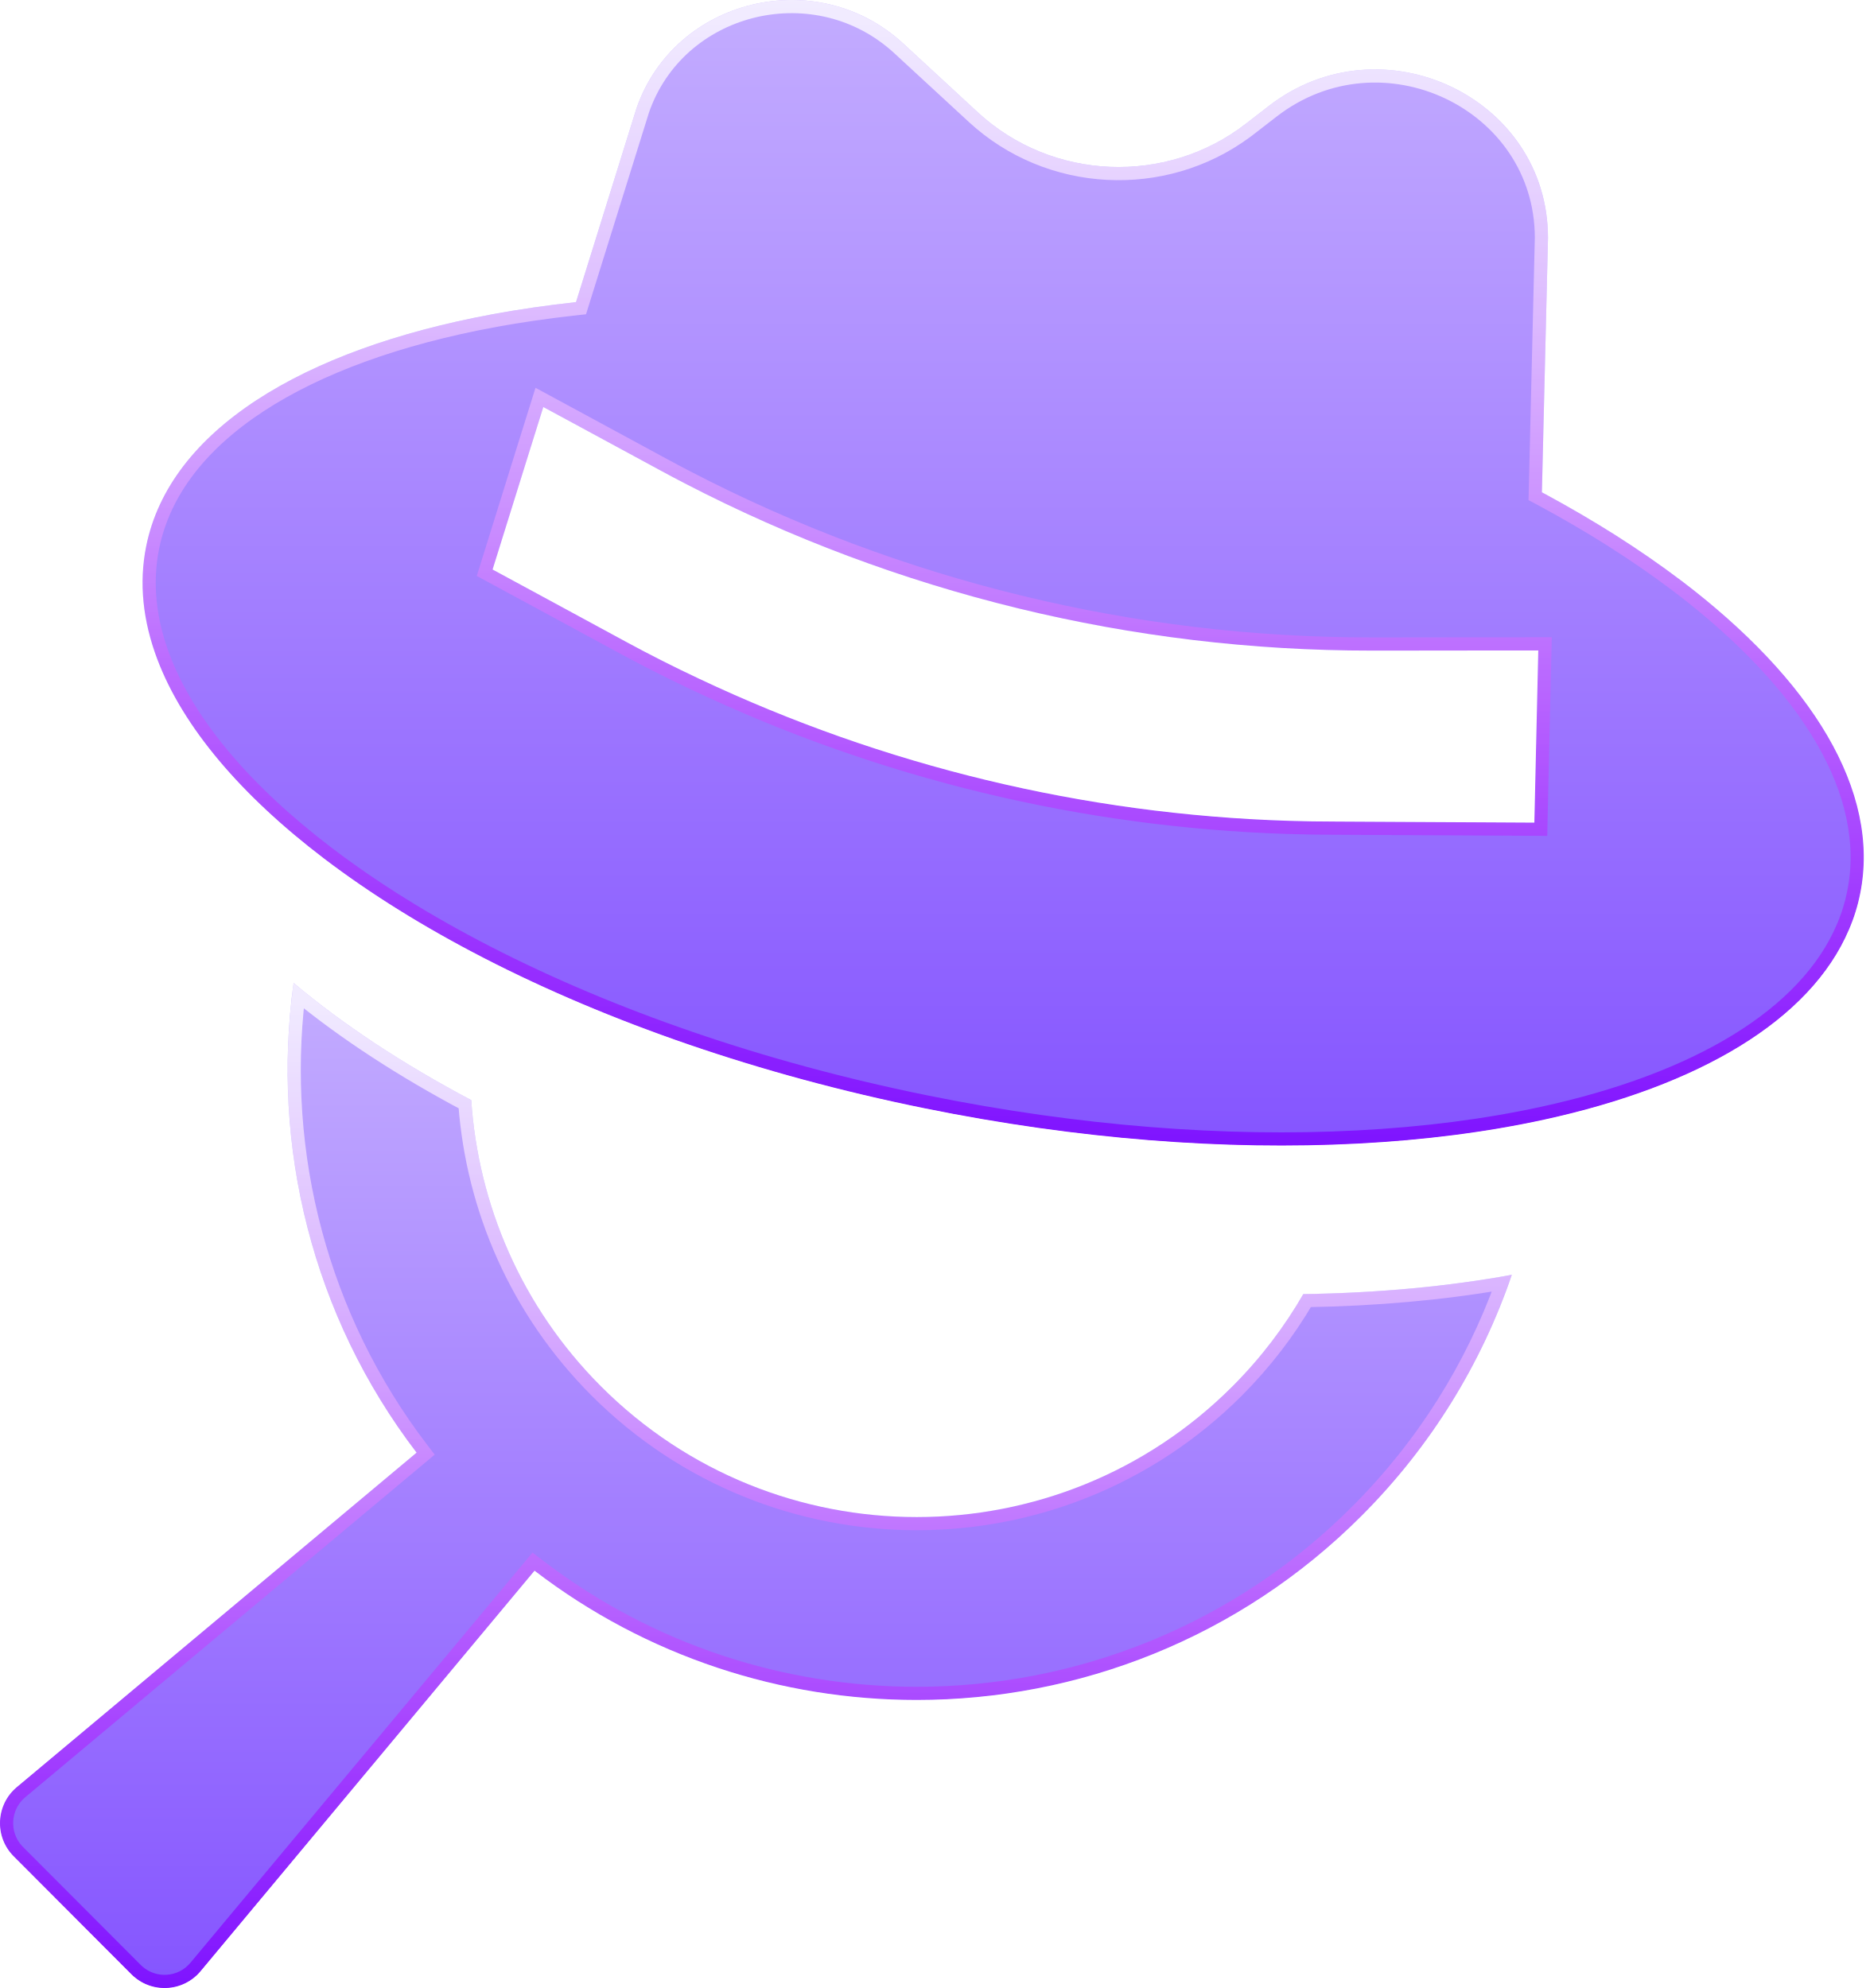
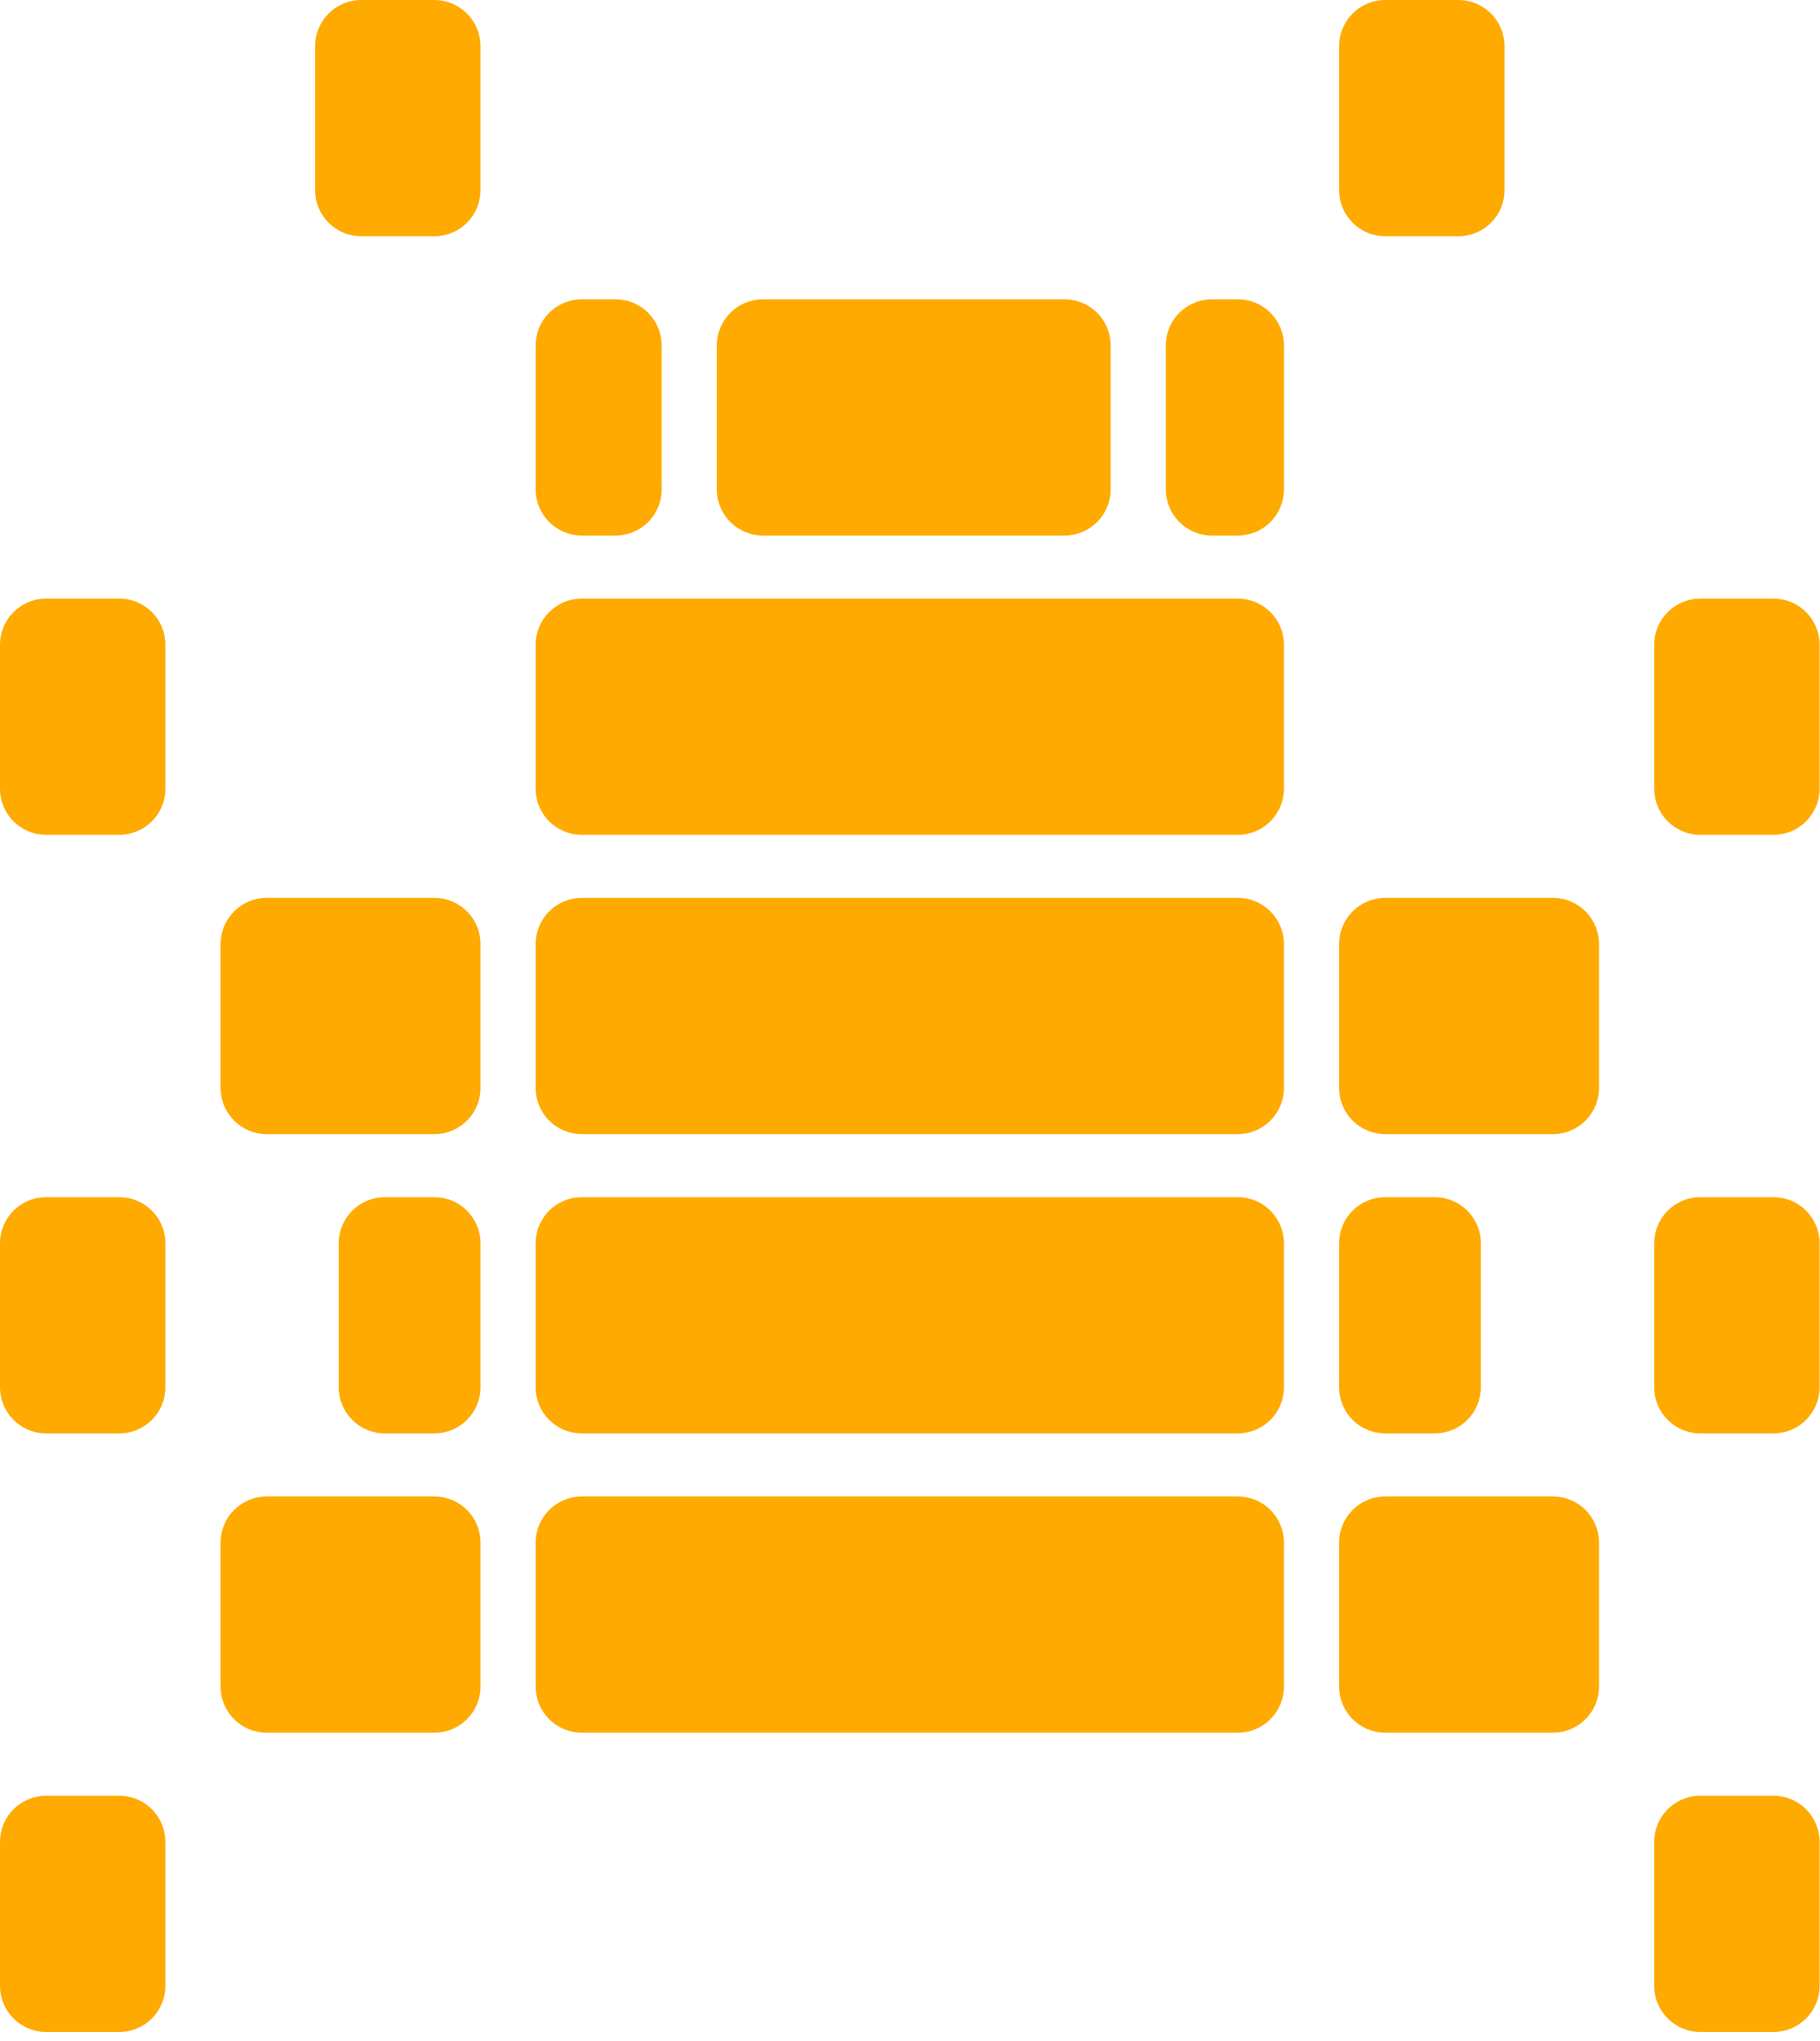
- <svg xmlns="http://www.w3.org/2000/svg" width="284" height="302" viewBox="0 0 284 302" fill="none">
-   <path d="M255.346 88.215C252.224 85.849 248.871 83.53 245.305 81.267C241.952 79.147 238.417 77.082 234.708 75.073C234.526 74.977 234.351 74.882 234.169 74.787L234.233 72.23L234.668 54.013L235.096 36.138C235.096 14.768 209.822 2.84 192.663 16.126L189.207 18.802C177.089 28.18 159.755 27.442 148.517 17.079L137.183 6.62C124.042 -5.498 102.461 -0.257 96.667 16.451L87.481 45.897C83.098 46.374 78.866 46.985 74.816 47.731C45.816 53.1 25.748 65.424 22.206 82.958C21.072 88.565 21.698 94.338 23.886 100.135C27.777 110.45 36.599 120.813 49.185 130.398C56.199 135.743 64.394 140.849 73.548 145.558C92.34 155.222 115.221 163.243 140.425 168.357C163.75 173.098 186.211 174.757 206.128 173.725C216.321 173.201 225.839 171.97 234.478 170.088C258.017 164.958 274.962 154.984 280.812 141.198C281.564 139.459 282.127 137.649 282.5 135.79C285.662 120.154 275.121 103.224 255.354 88.215H255.346ZM82.512 61.827L88.543 65.091L100.408 71.523C101.597 72.166 102.786 72.802 103.99 73.421C136.208 90.137 171.977 98.864 208.308 98.832H210.622L223.929 98.817H233.591V98.801H233.622L233.107 121.393L233.028 124.967L227.147 124.935L202.998 124.808C200.533 124.808 198.068 124.768 195.611 124.689C164.614 123.704 134.179 116.351 106.17 103.105C102.429 101.35 98.736 99.484 95.09 97.506L80.84 89.78L78.502 88.517L74.808 86.516L80.134 69.434L82.512 61.827Z" fill="url(#paint0_linear_244_297)" />
-   <path d="M97.612 16.779C103.077 1.02 123.236 -4.126 135.907 6.822L136.505 7.355L147.839 17.814V17.814C159.256 28.342 176.758 29.243 189.229 20.039L189.819 19.593L193.274 16.917C209.806 4.117 234.078 15.636 234.097 36.113L233.669 53.989L233.232 72.205L233.17 74.762L233.154 75.385L233.706 75.673C233.793 75.718 233.878 75.764 233.968 75.811C234.052 75.856 234.141 75.904 234.231 75.951V75.952C237.922 77.951 241.437 80.003 244.769 82.11V82.111C248.314 84.361 251.643 86.664 254.742 89.013L255.011 89.215H255.015C274.538 104.119 284.547 120.623 281.52 135.592V135.594C281.161 137.384 280.618 139.127 279.894 140.801L279.891 140.808C274.24 154.127 257.722 163.999 234.266 169.111C225.686 170.98 216.222 172.205 206.077 172.727H206.076C186.25 173.754 163.873 172.102 140.624 167.377H140.623C115.501 162.279 92.708 154.287 74.006 144.669C64.896 139.983 56.752 134.906 49.791 129.603H49.79C37.283 120.078 28.621 109.854 24.821 99.782C22.69 94.135 22.095 88.553 23.186 83.156C24.889 74.727 30.577 67.465 39.512 61.619C48.451 55.77 60.581 51.384 74.998 48.715L74.997 48.714C79.021 47.972 83.229 47.366 87.59 46.892L88.241 46.82L88.436 46.195L97.612 16.779ZM81.558 61.528L79.18 69.136V69.137L73.853 86.218L73.608 87.003L74.332 87.395L78.025 89.397H78.026L80.363 90.658V90.659L94.613 98.386C98.275 100.372 101.985 102.245 105.742 104.008V104.009C133.875 117.313 164.444 124.698 195.578 125.688V125.688C198.044 125.768 200.518 125.807 202.992 125.807V125.808L227.142 125.935L233.022 125.967L234.006 125.972L234.027 124.989L234.106 121.416L234.622 98.823L234.646 97.801H232.591V97.816H223.928L210.621 97.832H208.307C172.136 97.864 136.526 89.175 104.451 72.533L104.447 72.531C103.252 71.916 102.07 71.285 100.884 70.644H100.885L89.019 64.212V64.211L82.988 60.947L81.92 60.369L81.558 61.528Z" stroke="url(#paint1_linear_244_297)" stroke-opacity="0.78" stroke-width="2" style="mix-blend-mode:overlay" />
-   <path d="M229.604 193.657C225.039 207.03 217.446 219.585 206.818 230.234C197.505 239.573 186.726 246.569 175.211 251.238C163.702 255.907 151.457 258.242 139.22 258.242C118.732 258.242 98.245 251.699 81.181 238.604L30.457 299.448C27.778 302.657 22.919 302.879 19.963 299.917L2.083 281.994C-0.874 279.04 -0.652 274.172 2.55 271.488L63.269 220.673C47.402 199.907 41.172 174.066 44.588 149.322C52.062 155.611 61.16 161.615 71.567 167.118C72.629 182.96 79.183 198.493 91.246 210.58C117.702 237.087 160.746 237.087 187.202 210.58C191.474 206.299 195.048 201.59 197.933 196.587C209.291 196.421 219.943 195.428 229.604 193.657Z" fill="url(#paint2_linear_244_297)" />
-   <path d="M45.35 151.252C52.489 157.071 60.996 162.619 70.609 167.738C71.801 183.619 78.438 199.162 90.538 211.286C117.385 238.185 161.064 238.185 187.91 211.286C192.105 207.083 195.635 202.471 198.512 197.576C209.049 197.396 218.985 196.506 228.091 194.94C223.524 207.571 216.201 219.416 206.11 229.527V229.528C197.183 238.481 186.894 245.257 175.9 249.872L174.835 250.311C163.448 254.931 151.33 257.242 139.22 257.242C118.944 257.242 98.672 250.766 81.789 237.81L81.027 237.225L80.412 237.964L29.689 298.807C27.459 301.479 23.47 301.741 20.914 299.441L20.671 299.211L2.791 281.288L2.79 281.287L2.56 281.044C0.339 278.571 0.511 274.747 2.942 272.476L3.192 272.255L63.91 221.439L64.644 220.826L64.064 220.065C48.747 200.02 42.505 175.192 45.35 151.252Z" stroke="url(#paint3_linear_244_297)" stroke-opacity="0.78" stroke-width="2" style="mix-blend-mode:overlay" />
-   <defs>
-     <linearGradient id="paint0_linear_244_297" x1="152.353" y1="0.274" x2="152.353" y2="173.746" gradientUnits="userSpaceOnUse">
-       <stop stop-color="#C3ACFF" />
-       <stop offset="1" stop-color="#8555FF" />
-     </linearGradient>
-     <linearGradient id="paint1_linear_244_297" x1="152.353" y1="0" x2="152.353" y2="174.019" gradientUnits="userSpaceOnUse">
-       <stop stop-color="white" />
-       <stop offset="1" stop-color="#760299" />
-     </linearGradient>
-     <linearGradient id="paint2_linear_244_297" x1="114.802" y1="149.562" x2="114.802" y2="301.764" gradientUnits="userSpaceOnUse">
-       <stop stop-color="#C3ACFF" />
-       <stop offset="1" stop-color="#8555FF" />
-     </linearGradient>
-     <linearGradient id="paint3_linear_244_297" x1="114.802" y1="149.322" x2="114.802" y2="302.004" gradientUnits="userSpaceOnUse">
-       <stop stop-color="white" />
-       <stop offset="1" stop-color="#760299" />
-     </linearGradient>
-   </defs>
+ <svg xmlns="http://www.w3.org/2000/svg" width="197" height="221" viewBox="0 0 197 221" fill="none">
+   <rect y="194.442" width="17.909" height="25.584" rx="5" fill="#FFAA00" />
+   <rect width="17.909" height="25.584" rx="5" transform="matrix(-1 0 0 1 197 194.442)" fill="#FFAA00" />
+   <rect y="64.814" width="17.909" height="25.584" rx="5" fill="#FFAA00" />
+   <rect width="17.909" height="25.584" rx="5" transform="matrix(-1 0 0 1 197 64.814)" fill="#FFAA00" />
+   <rect y="129.628" width="17.909" height="25.584" rx="5" fill="#FFAA00" />
+   <rect width="17.909" height="25.584" rx="5" transform="matrix(-1 0 0 1 197 129.628)" fill="#FFAA00" />
+   <rect x="23.879" y="162.035" width="28.143" height="25.584" rx="5" fill="#FFAA00" />
+   <rect width="28.143" height="25.584" rx="5" transform="matrix(-1 0 0 1 173.121 162.035)" fill="#FFAA00" />
+   <rect x="36.671" y="129.628" width="15.351" height="25.584" rx="5" fill="#FFAA00" />
+   <rect width="15.351" height="25.584" rx="5" transform="matrix(-1 0 0 1 160.329 129.628)" fill="#FFAA00" />
+   <rect x="23.879" y="97.221" width="28.143" height="25.584" rx="5" fill="#FFAA00" />
+   <rect width="28.143" height="25.584" rx="5" transform="matrix(-1 0 0 1 173.121 97.2212)" fill="#FFAA00" />
+   <rect width="17.909" height="25.584" rx="5" transform="matrix(-1 0 0 1 162.887 0)" fill="#FFAA00" />
+   <rect width="17.909" height="25.584" rx="5" transform="matrix(-1 0 0 1 52.0216 0)" fill="#FFAA00" />
+   <rect width="12.792" height="25.584" rx="5" transform="matrix(-1 0 0 1 139.009 32.4072)" fill="#FFAA00" />
+   <rect width="13.645" height="25.584" rx="5" transform="matrix(-1 0 0 1 71.6364 32.4072)" fill="#FFAA00" />
+   <rect x="57.991" y="162.035" width="81.017" height="25.584" rx="5" fill="#FFAA00" />
+   <rect x="57.991" y="64.814" width="81.017" height="25.584" rx="5" fill="#FFAA00" />
+   <rect x="57.991" y="129.628" width="81.017" height="25.584" rx="5" fill="#FFAA00" />
+   <rect x="77.606" y="32.407" width="42.641" height="25.584" rx="5" fill="#FFAA00" />
+   <rect x="57.991" y="97.221" width="81.017" height="25.584" rx="5" fill="#FFAA00" />
</svg>
